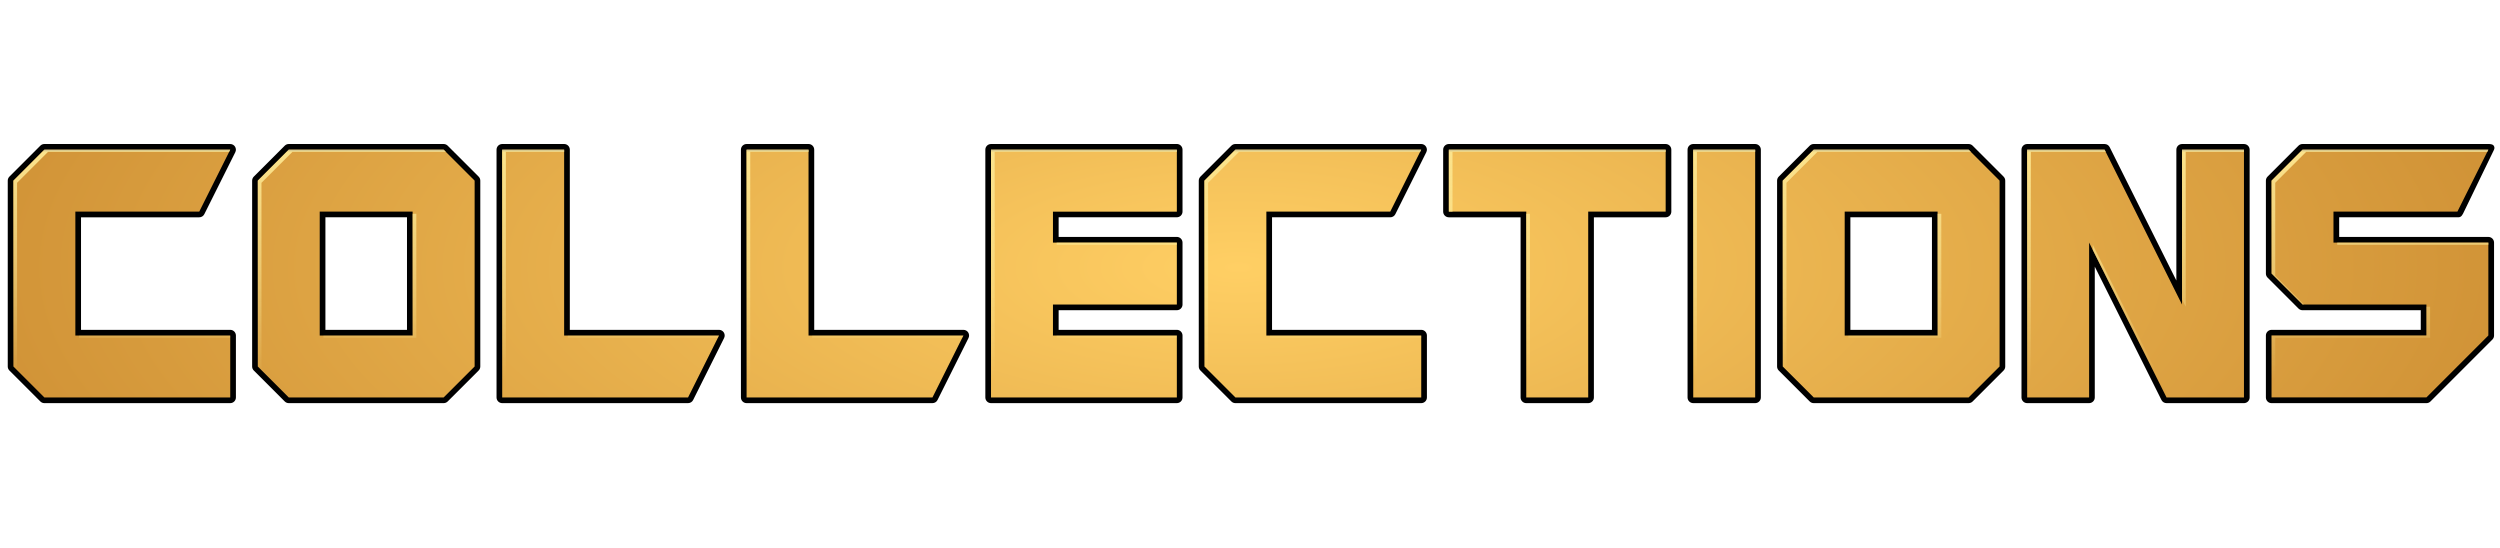
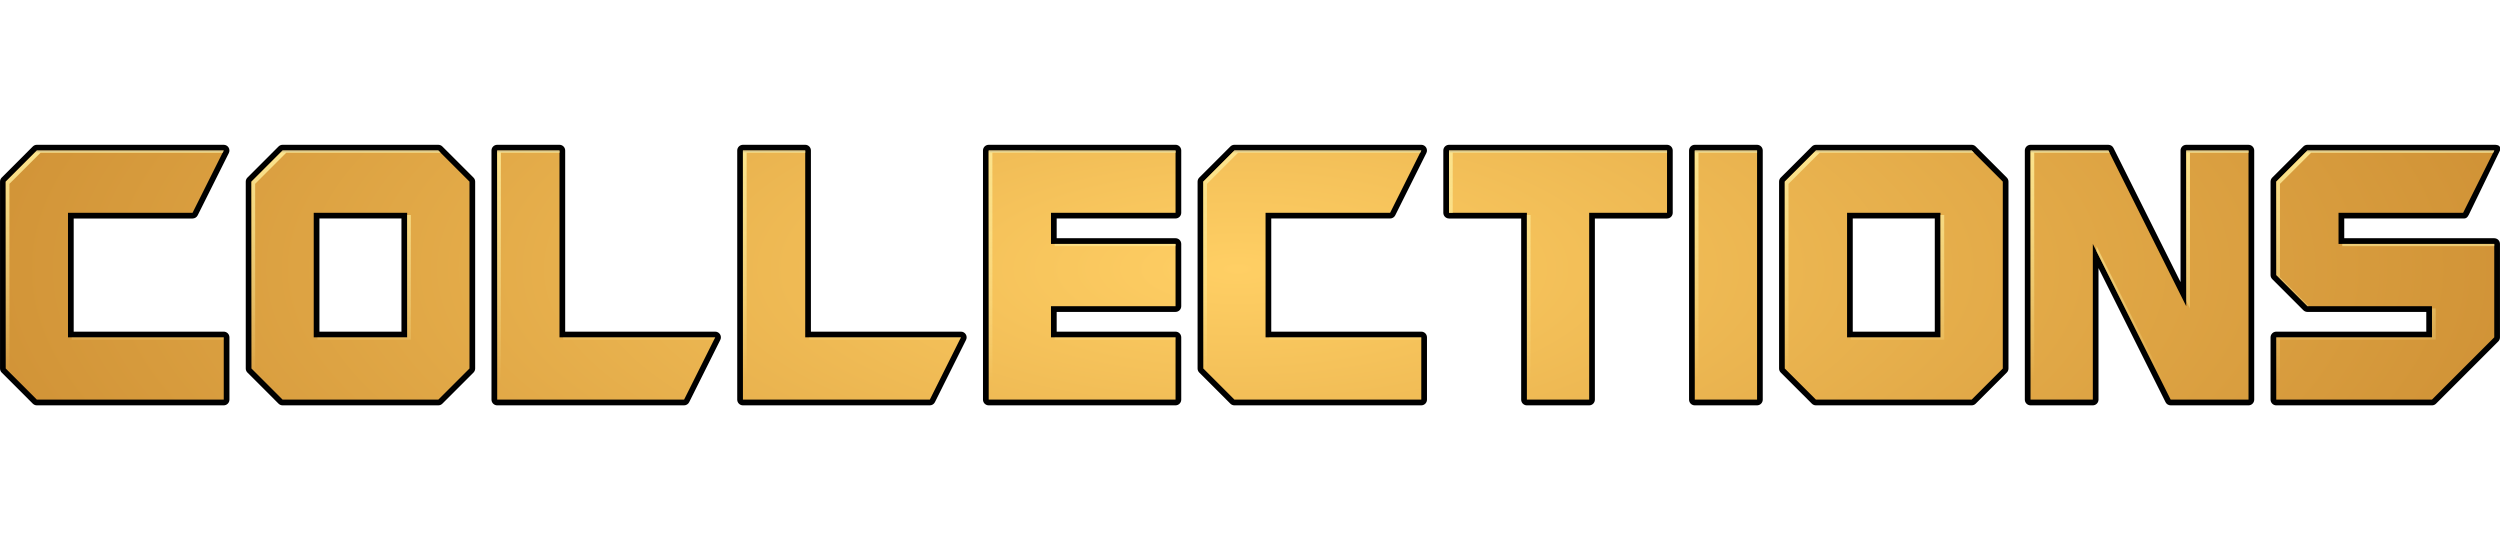
- <svg xmlns="http://www.w3.org/2000/svg" xmlns:xlink="http://www.w3.org/1999/xlink" width="304" height="66.534" viewBox="0 0 80.433 17.604" version="1.1" id="svg9136">
+ <svg xmlns="http://www.w3.org/2000/svg" xmlns:xlink="http://www.w3.org/1999/xlink" width="302.341" height="66.534" viewBox="0 0 79.994 17.604" version="1.1" id="svg9136">
  <defs id="defs9130">
    <linearGradient id="linearGradient4559">
      <stop style="stop-color:#000000;stop-opacity:1" offset="0" id="stop4555" />
      <stop id="stop4563" offset="0.007" style="stop-color:#c5bb8f;stop-opacity:1" />
      <stop style="stop-color:#fbe38c;stop-opacity:1" offset="0.018" id="stop4565" />
      <stop style="stop-color:#fffbb1;stop-opacity:0;" offset="1" id="stop4557" />
    </linearGradient>
    <linearGradient id="linearGradient4549">
      <stop style="stop-color:#ffcf64;stop-opacity:1" offset="0" id="stop4545" />
      <stop style="stop-color:#d09236;stop-opacity:1" offset="1" id="stop4547" />
    </linearGradient>
-     <radialGradient xlink:href="#linearGradient4549" id="radialGradient4553" cx="55.191" cy="275.031" fx="55.191" fy="275.031" r="39.815" gradientTransform="matrix(1.046517,0,0,0.3840344,-2.318831,169.7277)" gradientUnits="userSpaceOnUse" />
-     <linearGradient xlink:href="#linearGradient4559" id="linearGradient4561" x1="17.804" y1="17.983" x2="17.804" y2="46.173" gradientUnits="userSpaceOnUse" gradientTransform="matrix(0.2645833,0,0,0.2645833,15.83961,266.7455)" />
+     <radialGradient xlink:href="#linearGradient4549" id="radialGradient4553" cx="55.191" cy="275.031" fx="55.191" fy="275.031" r="39.815" gradientTransform="matrix(1.046517,0,0,0.3840344,-2.567365,169.7277)" gradientUnits="userSpaceOnUse" />
+     <linearGradient xlink:href="#linearGradient4559" id="linearGradient4561" x1="17.804" y1="17.983" x2="17.804" y2="46.173" gradientUnits="userSpaceOnUse" />
  </defs>
  <g id="layer1" transform="translate(-15.59107,-266.7455)">
    <g aria-label="All Games" style="font-style:normal;font-variant:normal;font-weight:normal;font-stretch:normal;font-size:20.44px;line-height:12.775px;font-family:'namco regular';-inkscape-font-specification:'namco regular, ';letter-spacing:0px;word-spacing:0px;fill:#fbe01b;fill-opacity:1;stroke:none;stroke-width:0.511px;stroke-linecap:butt;stroke-linejoin:miter;stroke-opacity:1" id="text4594">
-       <g style="font-style:normal;font-variant:normal;font-weight:normal;font-stretch:normal;font-size:medium;line-height:4.559px;font-family:'namco regular';-inkscape-font-specification:'namco regular, ';letter-spacing:0px;word-spacing:0px;fill:#000000;fill-opacity:1;stroke:none;stroke-width:0.182px;stroke-linecap:butt;stroke-linejoin:miter;stroke-opacity:1" id="g5800" transform="matrix(1.092957,0,0,1.092957,-14.07402,-41.81751)">
+       <g style="font-style:normal;font-variant:normal;font-weight:normal;font-stretch:normal;font-size:medium;line-height:4.559px;font-family:'namco regular';-inkscape-font-specification:'namco regular, ';letter-spacing:0px;word-spacing:0px;fill:#000000;fill-opacity:1;stroke:none;stroke-width:0.182px;stroke-linecap:butt;stroke-linejoin:miter;stroke-opacity:1" id="g5800" transform="matrix(1.092957,0,0,1.092957,-14.32256,-41.81751)">
        <path id="path5798" d="m 48.426,171.732 c -0.168,-5.6e-4 -0.328,0.066 -0.447,0.184 l -3.445,3.445 c -0.118,0.119 -0.184,0.28 -0.184,0.447 v 20.678 c -5.65e-4,0.168 0.065,0.328 0.184,0.447 l 3.445,3.445 c 0.119,0.118 0.28,0.184 0.447,0.184 h 20.678 c 0.348,-3e-4 0.631,-0.283 0.631,-0.631 v -6.893 c -3.02e-4,-0.348 -0.283,-0.631 -0.631,-0.631 H 52.502 V 179.887 H 65.656 c 0.239,1.5e-4 0.457,-0.134 0.564,-0.348 l 3.447,-6.893 c 0.21,-0.42 -0.095,-0.914 -0.564,-0.914 z m 27.191,0 c -0.168,-5.6e-4 -0.328,0.066 -0.447,0.184 l -3.445,3.445 c -0.118,0.119 -0.184,0.28 -0.184,0.447 v 20.678 c -5.65e-4,0.168 0.065,0.328 0.184,0.447 l 3.445,3.445 c 0.119,0.118 0.28,0.184 0.447,0.184 h 17.23 c 0.168,5.7e-4 0.328,-0.066 0.447,-0.184 l 3.447,-3.445 c 0.118,-0.119 0.184,-0.28 0.184,-0.447 v -20.678 c 5.65e-4,-0.168 -0.065,-0.328 -0.184,-0.447 l -3.447,-3.445 c -0.119,-0.118 -0.28,-0.184 -0.447,-0.184 z m 23.746,0 c -0.348,3e-4 -0.631,0.283 -0.631,0.631 v 27.568 c 3.02e-4,0.348 0.283,0.631 0.631,0.631 h 20.678 c 0.239,1.5e-4 0.457,-0.134 0.564,-0.348 l 3.445,-6.893 c 0.21,-0.42 -0.095,-0.914 -0.564,-0.914 h -16.6 v -20.045 c -3e-4,-0.348 -0.283,-0.631 -0.631,-0.631 z m 27.191,0 c -0.348,3e-4 -0.631,0.283 -0.631,0.631 v 27.568 c 3e-4,0.348 0.283,0.631 0.631,0.631 h 20.678 c 0.239,1.5e-4 0.457,-0.134 0.564,-0.348 l 3.445,-6.893 c 0.21,-0.42 -0.095,-0.914 -0.564,-0.914 h -16.6 v -20.045 c -3e-4,-0.348 -0.283,-0.631 -0.631,-0.631 z m 27.193,0 c -0.348,3e-4 -0.631,0.283 -0.631,0.631 v 27.568 c 3e-4,0.348 0.283,0.631 0.631,0.631 h 20.676 c 0.348,-3e-4 0.631,-0.283 0.631,-0.631 v -6.893 c -3e-4,-0.348 -0.283,-0.631 -0.631,-0.631 h -13.152 v -2.184 h 13.152 c 0.348,-3e-4 0.631,-0.283 0.631,-0.631 v -6.893 c -3e-4,-0.348 -0.283,-0.631 -0.631,-0.631 h -13.152 v -2.184 h 13.152 c 0.348,-3e-4 0.631,-0.283 0.631,-0.631 v -6.893 c -3e-4,-0.348 -0.283,-0.631 -0.631,-0.631 z m 27.191,0 c -0.168,-5.6e-4 -0.328,0.066 -0.447,0.184 l -3.445,3.445 c -0.118,0.119 -0.184,0.28 -0.184,0.447 v 20.678 c -5.6e-4,0.168 0.066,0.328 0.184,0.447 l 3.445,3.445 c 0.119,0.118 0.28,0.184 0.447,0.184 h 20.676 c 0.348,-3e-4 0.631,-0.283 0.631,-0.631 v -6.893 c -3e-4,-0.348 -0.283,-0.631 -0.631,-0.631 h -16.6 v -12.521 h 13.154 c 0.239,1.5e-4 0.457,-0.134 0.564,-0.348 l 3.445,-6.893 c 0.21,-0.42 -0.095,-0.914 -0.564,-0.914 z m 23.746,0 c -0.348,3e-4 -0.631,0.283 -0.631,0.631 v 6.893 c 3e-4,0.348 0.283,0.631 0.631,0.631 h 7.984 v 20.045 c 3e-4,0.348 0.283,0.631 0.631,0.631 h 6.893 c 0.348,-3e-4 0.631,-0.283 0.631,-0.631 v -20.045 h 7.984 c 0.348,-3e-4 0.631,-0.283 0.631,-0.631 v -6.893 c -3e-4,-0.348 -0.283,-0.631 -0.631,-0.631 z m 27.191,0 c -0.348,3e-4 -0.631,0.283 -0.631,0.631 v 27.568 c 3e-4,0.348 0.283,0.631 0.631,0.631 h 6.893 c 0.348,-3e-4 0.631,-0.283 0.631,-0.631 v -27.568 c -3e-4,-0.348 -0.283,-0.631 -0.631,-0.631 z m 13.408,0 c -0.168,-5.7e-4 -0.328,0.066 -0.447,0.184 l -3.447,3.445 c -0.118,0.119 -0.184,0.28 -0.184,0.447 v 20.678 c -5.7e-4,0.168 0.066,0.328 0.184,0.447 l 3.447,3.445 c 0.119,0.118 0.28,0.184 0.447,0.184 h 17.23 c 0.168,5.7e-4 0.328,-0.066 0.447,-0.184 l 3.445,-3.445 c 0.118,-0.119 0.184,-0.28 0.184,-0.447 v -20.678 c 5.6e-4,-0.168 -0.066,-0.328 -0.184,-0.447 l -3.445,-3.445 c -0.119,-0.118 -0.28,-0.184 -0.447,-0.184 z m 23.746,0 c -0.348,3e-4 -0.631,0.283 -0.631,0.631 v 27.568 c 3e-4,0.348 0.283,0.631 0.631,0.631 h 6.891 c 0.348,-3.1e-4 0.631,-0.283 0.631,-0.631 V 185.375 l 7.42,14.84 c 0.107,0.213 0.326,0.348 0.564,0.348 h 8.615 c 0.348,-3e-4 0.631,-0.283 0.631,-0.631 v -27.568 c -3e-4,-0.348 -0.283,-0.631 -0.631,-0.631 h -6.891 c -0.348,3e-4 -0.631,0.283 -0.631,0.631 v 14.557 l -7.42,-14.84 c -0.107,-0.213 -0.326,-0.348 -0.564,-0.348 z m 30.637,0 c -0.168,-5.7e-4 -0.328,0.066 -0.447,0.184 l -3.445,3.445 c -0.118,0.119 -0.184,0.28 -0.184,0.447 v 10.34 c -5.7e-4,0.168 0.066,0.328 0.184,0.447 l 3.445,3.445 c 0.119,0.118 0.28,0.184 0.447,0.184 h 13.154 v 2.184 h -16.6 c -0.348,3e-4 -0.631,0.283 -0.631,0.631 v 6.893 c 3e-4,0.348 0.283,0.631 0.631,0.631 h 17.23 c 0.168,5.7e-4 0.328,-0.066 0.447,-0.184 l 6.893,-6.893 c 0.118,-0.119 0.184,-0.28 0.184,-0.447 v -10.338 c -3e-4,-0.348 -0.283,-0.631 -0.631,-0.631 h -16.6 v -2.184 h 13.258 c 0.348,-3e-4 0.484,-0.313 0.631,-0.631 l 3.341,-6.893 c 0.089,-0.209 0.029,-0.353 -0.049,-0.458 -0.115,-0.154 -0.375,-0.173 -0.582,-0.173 z m -219.973,8.154 h 9.076 v 12.521 h -9.076 z m 169.666,0 h 9.076 v 12.521 h -9.076 z" style="font-style:normal;font-variant:normal;font-weight:normal;font-stretch:normal;line-height:8.951px;font-family:Guardians;-inkscape-font-specification:Guardians;text-align:center;text-anchor:middle;stroke-width:0.689px" transform="matrix(0.2645833,0,0,0.2645833,15.63529,241.1213)" />
      </g>
-       <path id="path5742" style="font-style:normal;font-variant:normal;font-weight:normal;font-stretch:normal;font-size:medium;line-height:8.951px;font-family:Guardians;-inkscape-font-specification:Guardians;text-align:center;letter-spacing:0px;word-spacing:0px;text-anchor:middle;fill:url(#radialGradient4553);fill-opacity:1;stroke:none;stroke-width:0.199px;stroke-linecap:butt;stroke-linejoin:miter;stroke-opacity:1" d="m 17.018,271.561 -0.996,0.996 v 5.98 l 0.996,0.996 h 5.98 v -1.993 h -4.983 v -3.986 h 3.986 l 0.997,-1.993 z m 7.863,0 -0.996,0.996 v 5.98 l 0.996,0.996 h 4.983 l 0.997,-0.996 v -5.98 l -0.997,-0.996 z m 6.867,0 v 7.972 h 5.98 l 0.996,-1.993 h -4.983 v -5.979 z m 7.863,0 v 7.972 h 5.98 l 0.996,-1.993 h -4.983 v -5.979 z m 7.864,0 v 7.972 h 5.979 v -1.993 h -3.986 v -0.996 h 3.986 v -1.993 h -3.986 v -0.996 h 3.986 v -1.993 z m 7.863,0 -0.996,0.996 v 5.98 l 0.996,0.996 h 5.979 v -1.993 h -4.983 v -3.986 h 3.986 l 0.996,-1.993 z m 6.867,0 v 1.993 h 2.491 v 5.979 h 1.993 v -5.979 H 69.181 v -1.993 z m 7.863,0 v 7.972 h 1.993 v -7.972 z m 3.877,0 -0.997,0.996 v 5.98 l 0.997,0.996 h 4.983 l 0.996,-0.996 v -5.98 l -0.996,-0.996 z m 6.867,0 v 7.972 h 1.993 v -4.983 l 2.491,4.983 h 2.491 v -7.972 h -1.993 v 4.983 l -2.491,-4.983 z m 8.859,0 -0.996,0.996 v 2.99 l 0.996,0.996 h 3.986 v 0.996 h -4.983 v 1.993 h 4.983 l 1.993,-1.993 v -2.989 h -4.983 v -0.996 h 3.987 l 0.996,-1.993 z m -63.794,1.993 h 2.989 v 3.986 h -2.989 z m 49.064,0 h 2.989 v 3.986 h -2.989 z" />
-       <g style="font-style:normal;font-variant:normal;font-weight:normal;font-stretch:normal;font-size:medium;line-height:4.559px;font-family:'namco regular';-inkscape-font-specification:'namco regular, ';letter-spacing:0px;word-spacing:0px;fill:#3aaae2;fill-opacity:1;stroke:none;stroke-width:0.182px;stroke-linecap:butt;stroke-linejoin:miter;stroke-opacity:1" transform="matrix(1.092957,0,0,1.092957,-13.07771,-43.16314)" id="g5777" />
-       <g style="font-style:normal;font-variant:normal;font-weight:normal;font-stretch:normal;font-size:medium;line-height:4.559px;font-family:'namco regular';-inkscape-font-specification:'namco regular, ';letter-spacing:0px;word-spacing:0px;fill:#000000;fill-opacity:1;stroke:none;stroke-width:0.182px;stroke-linecap:butt;stroke-linejoin:miter;stroke-opacity:1" id="g5796" transform="matrix(1.092957,0,0,1.092957,-13.07771,-43.16314)" />
-       <path style="font-style:normal;font-variant:normal;font-weight:normal;font-stretch:normal;font-size:medium;line-height:8.951px;font-family:Guardians;-inkscape-font-specification:Guardians;text-align:center;letter-spacing:0px;word-spacing:0px;text-anchor:middle;fill:url(#linearGradient4561);fill-opacity:1;stroke:none;stroke-width:0.199px;stroke-linecap:butt;stroke-linejoin:miter;stroke-opacity:1" d="m 17.018,271.561 -0.996,0.996 v 5.979 l 0.996,0.996 h 0.048 l -0.926,-0.926 v -5.979 l 0.996,-0.996 h 5.825 l 0.036,-0.071 z m 7.863,0 -0.996,0.996 v 5.979 l 0.996,0.996 h 0.048 l -0.926,-0.926 v -5.979 l 0.996,-0.996 h 4.935 l -0.071,-0.071 z m 6.867,0 v 7.972 h 0.118 v -7.901 h 1.875 v -0.071 z m 7.863,0 v 7.972 h 0.118 v -7.901 h 1.875 v -0.071 z m 7.864,0 v 7.972 h 0.118 v -7.901 h 5.861 v -0.071 z m 7.863,0 -0.996,0.996 v 5.979 l 0.996,0.996 h 0.047 l -0.926,-0.926 v -5.979 l 0.996,-0.996 h 5.826 l 0.035,-0.071 z m 6.867,0 v 1.993 h 0.118 v -1.922 h 6.857 v -0.071 z m 7.863,0 v 7.972 h 0.118 v -7.901 h 1.875 v -0.071 z m 3.877,0 -0.997,0.996 v 5.979 l 0.997,0.996 h 0.048 l -0.926,-0.926 v -5.979 l 0.997,-0.996 h 4.935 l -0.071,-0.071 z m 6.867,0 v 7.972 h 0.118 v -7.901 h 2.409 l -0.036,-0.071 z m 4.983,0 v 4.817 l 0.118,0.237 v -4.983 h 1.874 v -0.071 z m 3.877,0 -0.996,0.996 v 2.99 l 0.996,0.996 h 0.047 l -0.926,-0.926 v -2.99 l 0.996,-0.996 h 5.825 l 0.036,-0.071 z m -60.805,2.064 v 3.915 h -2.871 v 0.071 h 2.989 v -3.986 z m 35.829,0 v 5.908 h 0.118 v -5.908 z m 13.235,0 v 3.915 h -2.871 v 0.071 h 2.989 v -3.986 z m -28.345,0.926 v 0.071 h 3.868 v -0.071 z m 41.201,0 v 0.071 h 4.865 v -0.071 z m -7.864,0.071 v 0.166 l 2.373,4.746 h 0.083 z m 10.735,1.993 v 0.926 h -4.983 v 1.993 h 0.118 V 277.611 h 4.983 v -0.996 z m -75.526,0.926 v 0.071 h 4.865 v -0.071 z m 15.727,0 v 0.071 h 4.829 l 0.035,-0.071 z m 7.863,0 v 0.071 h 4.83 l 0.035,-0.071 z m 7.864,0 v 0.071 h 3.868 v -0.071 z m 6.866,0 v 0.071 h 4.865 v -0.071 z" id="path4538" />
+       <path id="path5742" style="font-style:normal;font-variant:normal;font-weight:normal;font-stretch:normal;font-size:medium;line-height:8.951px;font-family:Guardians;-inkscape-font-specification:Guardians;text-align:center;letter-spacing:0px;word-spacing:0px;text-anchor:middle;fill:url(#radialGradient4553);fill-opacity:1;stroke:none;stroke-width:0.199px;stroke-linecap:butt;stroke-linejoin:miter;stroke-opacity:1" d="m 16.77,271.561 -0.996,0.996 v 5.98 l 0.996,0.996 h 5.98 v -1.993 H 17.766 v -3.986 h 3.986 l 0.997,-1.993 z m 7.863,0 -0.996,0.996 v 5.98 l 0.996,0.996 h 4.983 l 0.997,-0.996 v -5.98 l -0.997,-0.996 z m 6.867,0 v 7.972 h 5.98 l 0.996,-1.993 h -4.983 v -5.979 z m 7.863,0 v 7.972 h 5.98 l 0.996,-1.993 h -4.983 v -5.979 z m 7.864,0 v 7.972 h 5.979 v -1.993 h -3.986 v -0.996 h 3.986 v -1.993 h -3.986 v -0.996 h 3.986 v -1.993 z m 7.863,0 -0.996,0.996 v 5.98 l 0.996,0.996 h 5.979 v -1.993 h -4.983 v -3.986 h 3.986 l 0.996,-1.993 z m 6.867,0 v 1.993 h 2.491 v 5.979 h 1.993 v -5.979 h 2.491 v -1.993 z m 7.863,0 v 7.972 h 1.993 v -7.972 z m 3.877,0 -0.997,0.996 v 5.98 l 0.997,0.996 H 78.68 l 0.996,-0.996 v -5.98 L 78.68,271.561 Z m 6.867,0 v 7.972 h 1.993 v -4.983 l 2.491,4.983 h 2.491 v -7.972 h -1.993 v 4.983 l -2.491,-4.983 z m 8.859,0 -0.996,0.996 v 2.99 l 0.996,0.996 h 3.986 v 0.996 h -4.983 v 1.993 h 4.983 l 1.993,-1.993 v -2.989 h -4.983 v -0.996 h 3.987 l 0.996,-1.993 z m -63.794,1.993 h 2.989 v 3.986 h -2.989 z m 49.064,0 h 2.989 v 3.986 h -2.989 z" />
+       <g style="font-style:normal;font-variant:normal;font-weight:normal;font-stretch:normal;font-size:medium;line-height:4.559px;font-family:'namco regular';-inkscape-font-specification:'namco regular, ';letter-spacing:0px;word-spacing:0px;fill:#3aaae2;fill-opacity:1;stroke:none;stroke-width:0.182px;stroke-linecap:butt;stroke-linejoin:miter;stroke-opacity:1" transform="matrix(1.092957,0,0,1.092957,-13.32625,-43.16314)" id="g5777" />
+       <g style="font-style:normal;font-variant:normal;font-weight:normal;font-stretch:normal;font-size:medium;line-height:4.559px;font-family:'namco regular';-inkscape-font-specification:'namco regular, ';letter-spacing:0px;word-spacing:0px;fill:#000000;fill-opacity:1;stroke:none;stroke-width:0.182px;stroke-linecap:butt;stroke-linejoin:miter;stroke-opacity:1" id="g5796" transform="matrix(1.092957,0,0,1.092957,-13.32625,-43.16314)" />
+       <path style="font-style:normal;font-variant:normal;font-weight:normal;font-stretch:normal;font-size:medium;line-height:8.951px;font-family:Guardians;-inkscape-font-specification:Guardians;text-align:center;letter-spacing:0px;word-spacing:0px;text-anchor:middle;fill:url(#linearGradient4561);fill-opacity:1;stroke:none;stroke-width:0.753px;stroke-linecap:butt;stroke-linejoin:miter;stroke-opacity:1" d="M 4.455,18.201 0.689,21.967 V 44.566 L 4.455,48.332 H 4.635 L 1.137,44.834 V 22.234 L 4.902,18.469 H 26.92 l 0.135,-0.268 z m 29.719,0 -3.766,3.766 v 22.6 l 3.766,3.766 h 0.18 L 30.855,44.834 V 22.234 l 3.766,-3.766 h 18.652 l -0.268,-0.268 z m 25.953,0 v 30.131 h 0.447 V 18.469 h 7.086 v -0.268 z m 29.719,0 v 30.131 h 0.447 V 18.469 h 7.086 v -0.268 z m 29.723,0 v 30.131 h 0.445 V 18.469 h 22.152 v -0.268 z m 29.719,0 -3.766,3.766 v 22.6 l 3.766,3.766 h 0.178 L 145.967,44.834 V 22.234 l 3.766,-3.766 h 22.02 l 0.133,-0.268 z m 25.953,0 v 7.533 h 0.447 V 18.469 h 25.918 v -0.268 z m 29.719,0 v 30.131 h 0.447 V 18.469 h 7.086 v -0.268 z m 14.654,0 -3.768,3.766 v 22.6 l 3.768,3.766 h 0.18 l -3.5,-3.498 V 22.234 l 3.768,-3.766 h 18.652 l -0.268,-0.268 z m 25.953,0 v 30.131 h 0.447 V 18.469 h 9.104 l -0.135,-0.268 z m 18.832,0 V 36.406 l 0.447,0.895 V 18.469 h 7.084 v -0.268 z m 14.654,0 -3.766,3.766 v 11.301 l 3.766,3.766 h 0.178 l -3.498,-3.498 V 22.234 l 3.766,-3.766 h 22.018 l 0.137,-0.268 z M 49.24,26.002 V 40.799 H 38.389 v 0.268 H 49.688 V 26.002 Z m 135.416,0 v 22.33 h 0.447 V 26.002 Z m 50.021,0 v 14.797 h -10.852 v 0.268 H 235.125 V 26.002 Z M 127.547,29.5 v 0.268 h 14.619 V 29.5 Z m 155.719,0 v 0.268 h 18.387 V 29.5 Z m -29.721,0.268 v 0.627 l 8.969,17.938 h 0.314 z m 40.574,7.533 v 3.498 h -18.832 v 7.533 h 0.445 v -7.266 h 18.832 V 37.301 Z M 8.668,40.799 v 0.268 H 27.055 v -0.268 z m 59.439,0 v 0.268 h 18.252 l 0.133,-0.268 z m 29.719,0 v 0.268 h 18.254 l 0.133,-0.268 z m 29.721,0 v 0.268 h 14.619 v -0.268 z m 25.951,0 v 0.268 h 18.387 v -0.268 z" transform="matrix(0.2645833,0,0,0.2645833,15.59107,266.7455)" id="path4538" />
    </g>
  </g>
</svg>
